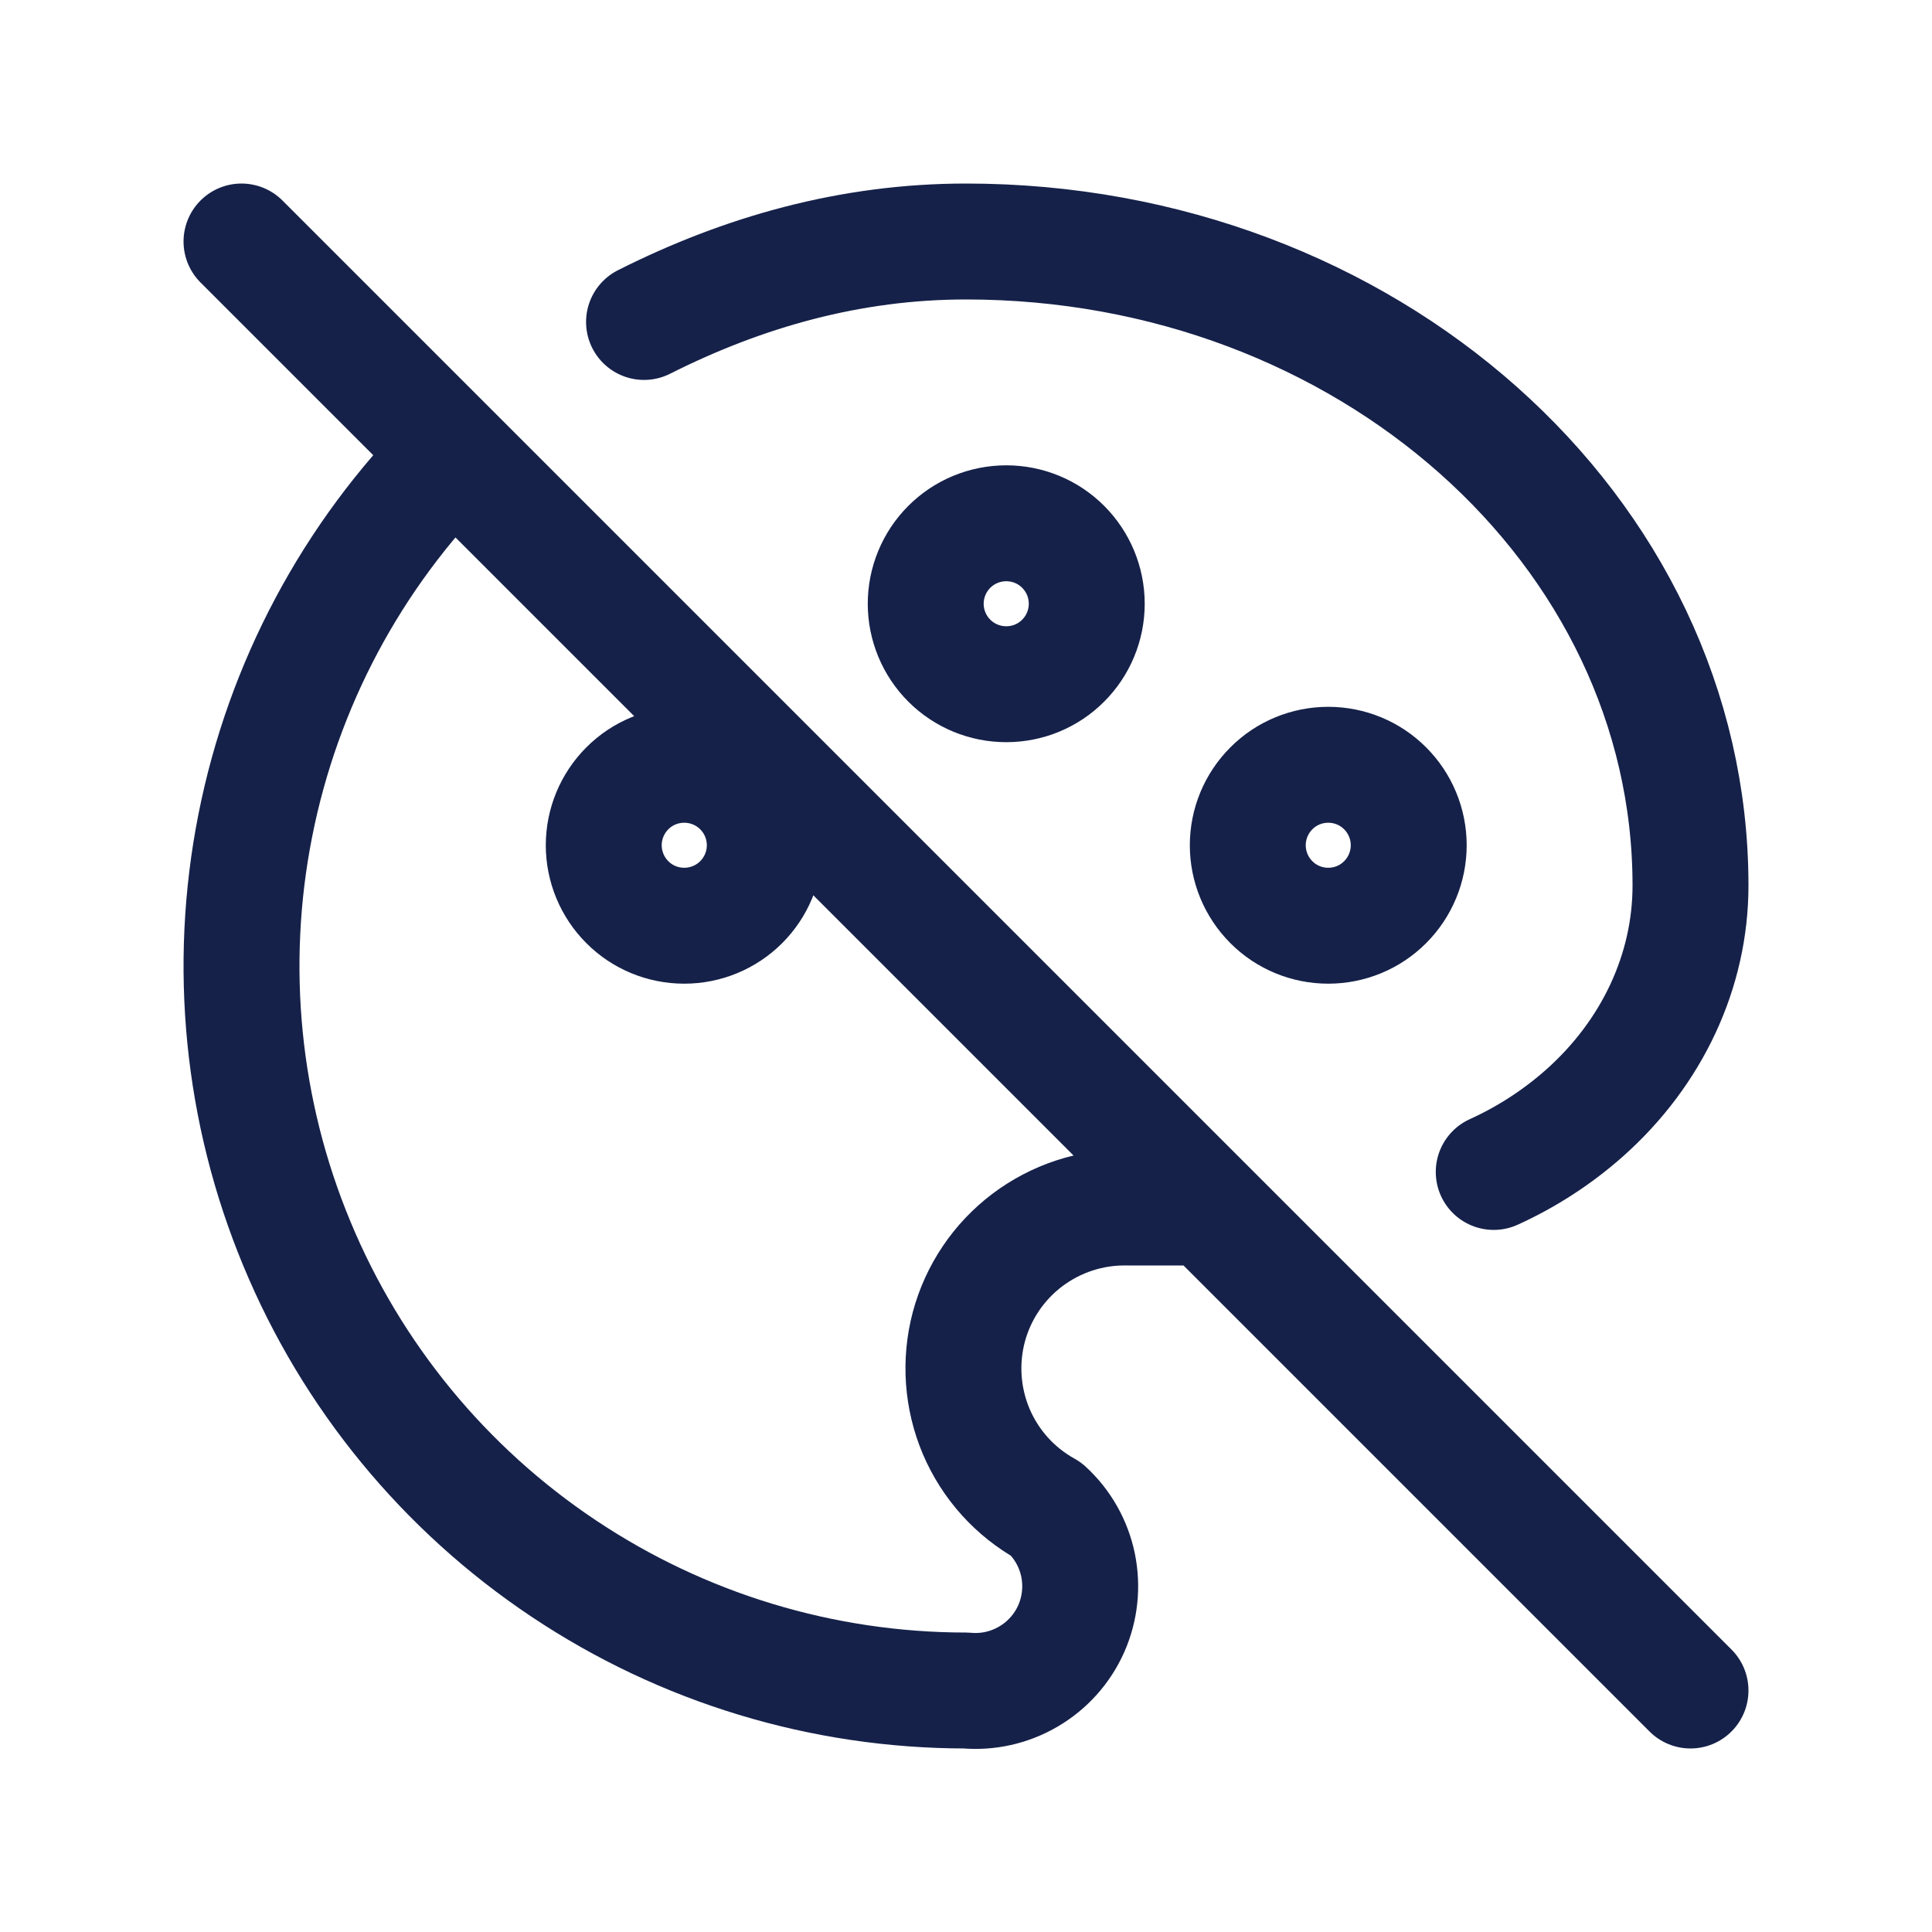
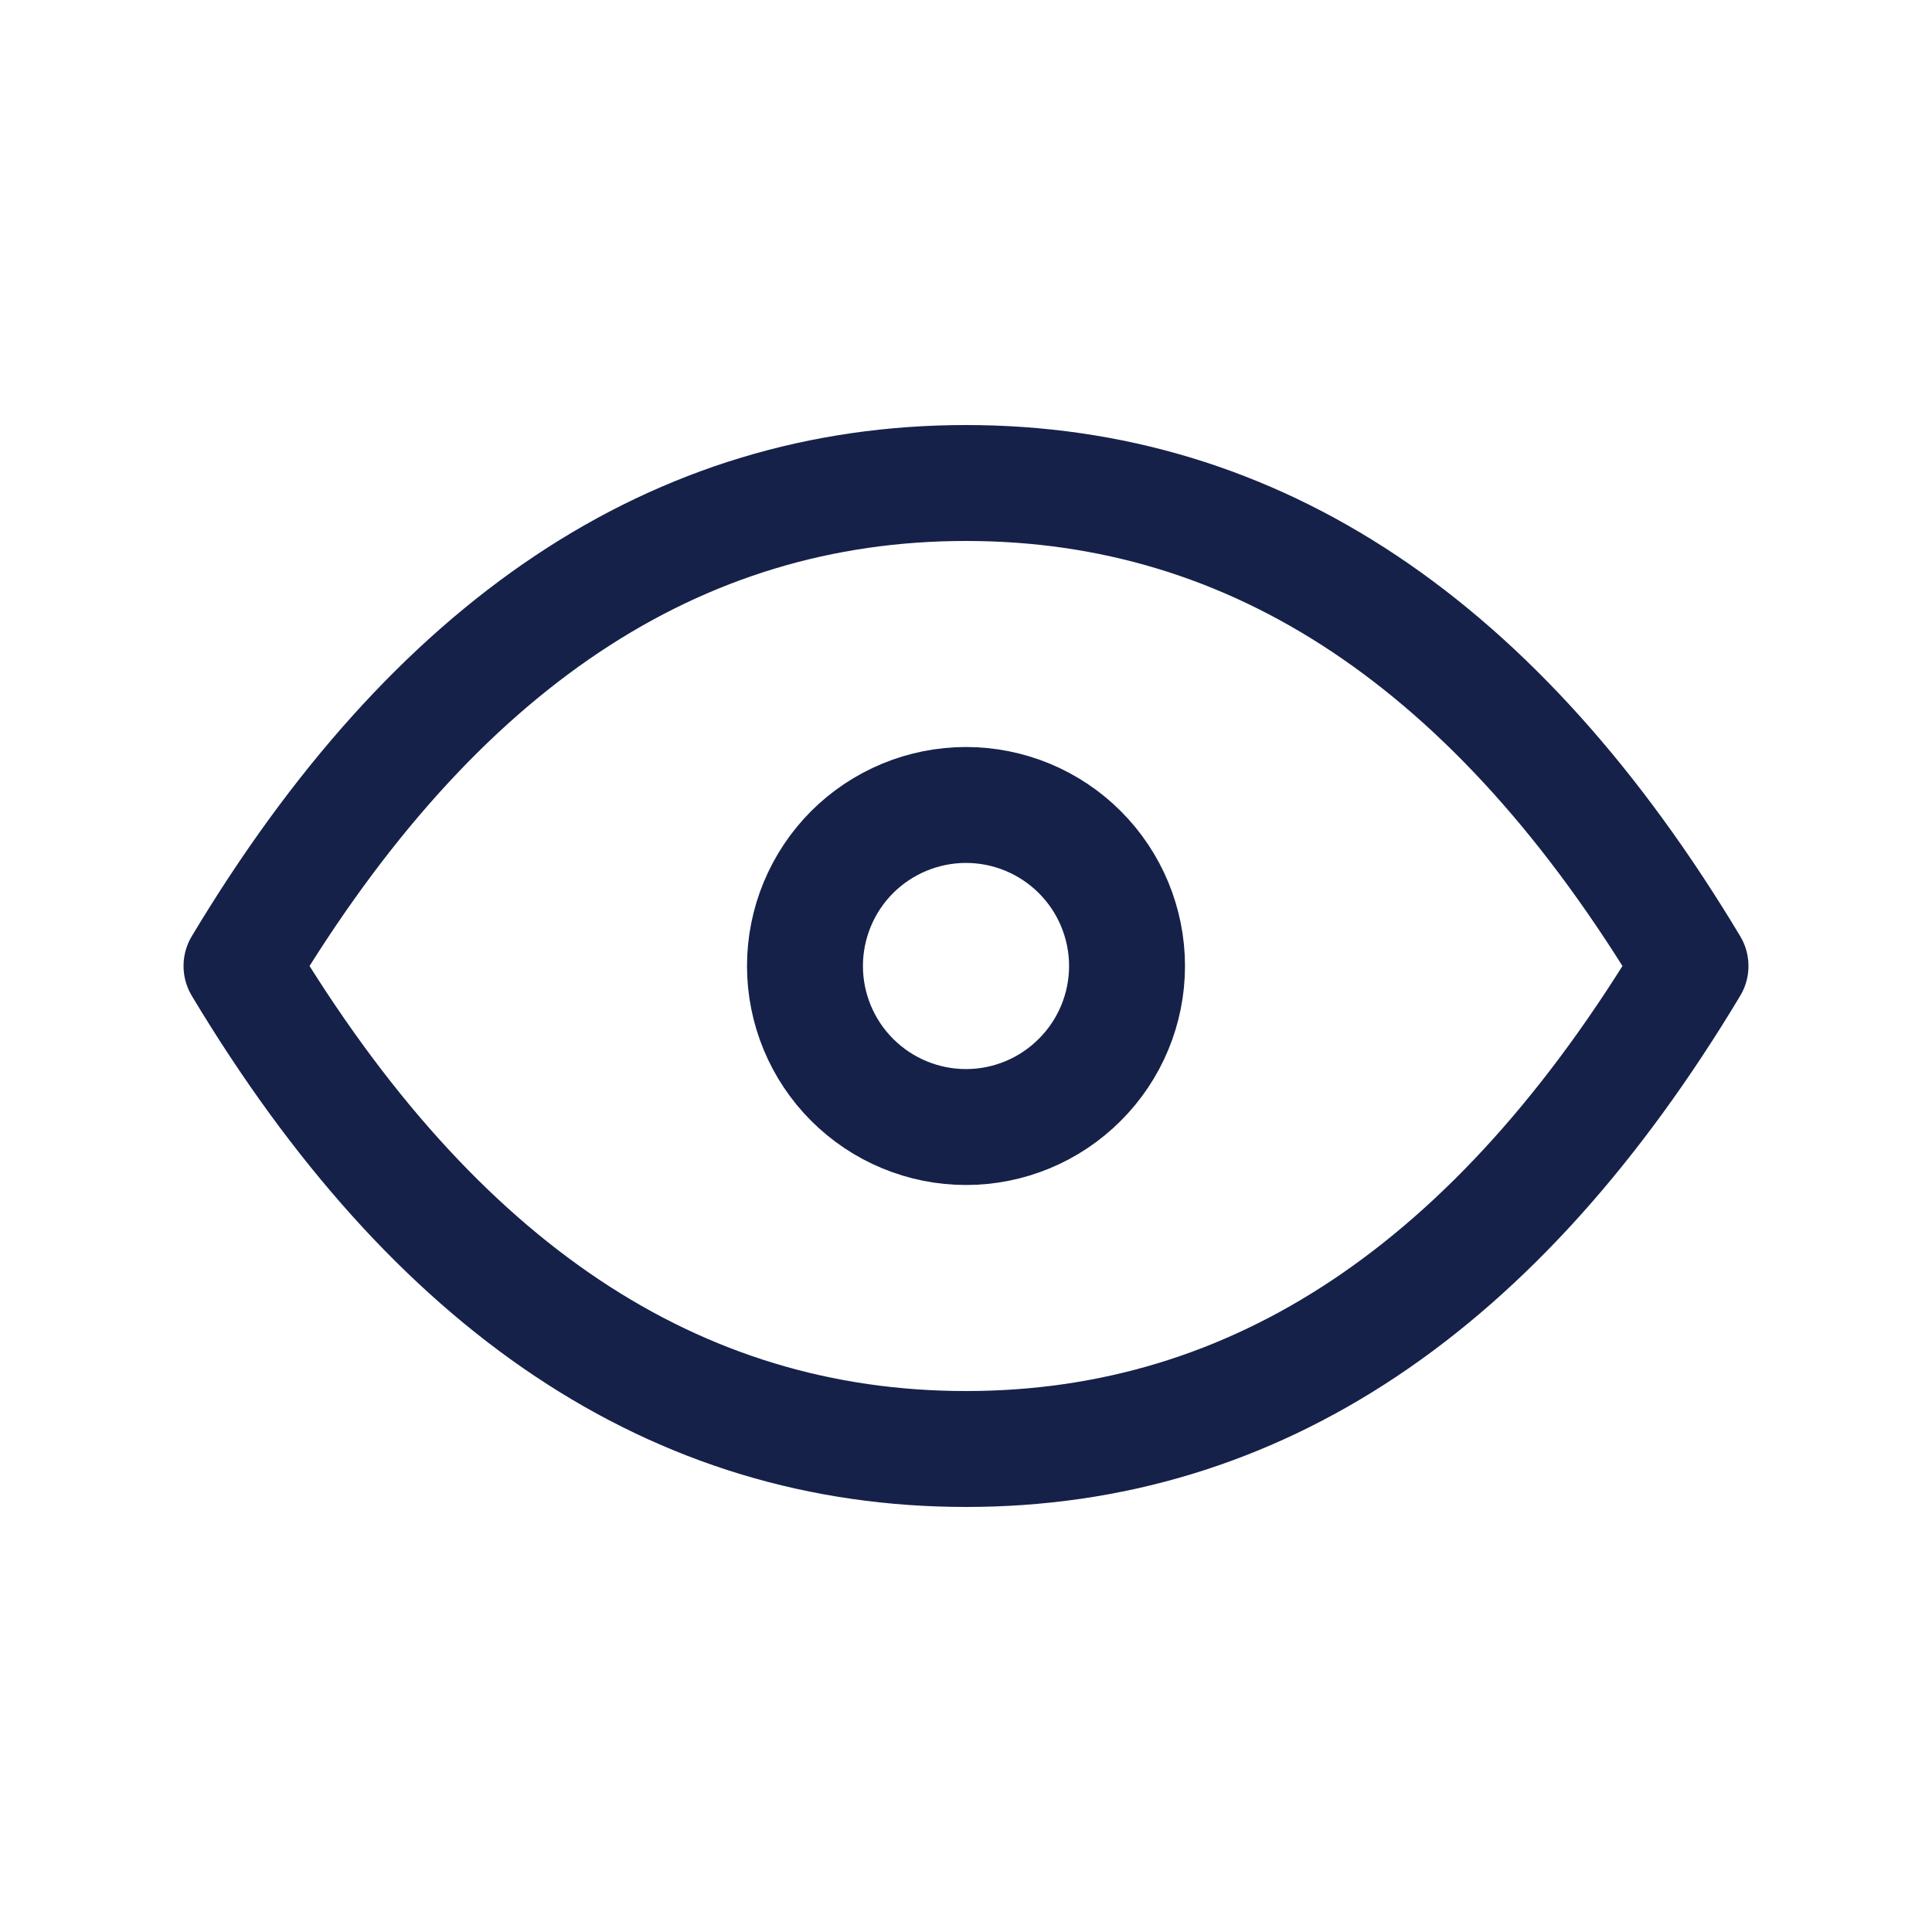
<svg xmlns="http://www.w3.org/2000/svg" preserveAspectRatio="none" overflow="visible" style="display: block;" width="20" height="20" viewBox="0 0 20 20" fill="none">
  <g id="Item L">
-     <path id="Vector" d="M12.5 12.5H11.667C11.295 12.494 10.932 12.613 10.635 12.837C10.338 13.061 10.125 13.378 10.029 13.737C9.934 14.096 9.961 14.477 10.106 14.819C10.252 15.162 10.508 15.445 10.833 15.625C11 15.778 11.114 15.98 11.16 16.202C11.205 16.424 11.181 16.654 11.089 16.861C10.997 17.068 10.842 17.241 10.647 17.355C10.452 17.47 10.225 17.521 10 17.5C8.517 17.5 7.068 17.061 5.835 16.237C4.602 15.414 3.641 14.244 3.073 12.874C2.504 11.505 2.355 9.998 2.643 8.544C2.931 7.089 3.643 5.753 4.69 4.703M6.667 3.333C7.697 2.814 8.807 2.5 10 2.5C14.142 2.5 17.5 5.485 17.5 9.167C17.5 10.05 17.105 10.898 16.402 11.523C16.121 11.772 15.804 11.977 15.463 12.132M2.5 2.5L17.5 17.5M6.25 8.75C6.25 8.971 6.338 9.183 6.494 9.339C6.65 9.496 6.862 9.583 7.083 9.583C7.304 9.583 7.516 9.496 7.673 9.339C7.829 9.183 7.917 8.971 7.917 8.75C7.917 8.529 7.829 8.317 7.673 8.161C7.516 8.004 7.304 7.917 7.083 7.917C6.862 7.917 6.65 8.004 6.494 8.161C6.338 8.317 6.25 8.529 6.25 8.75ZM9.583 6.25C9.583 6.471 9.671 6.683 9.827 6.839C9.984 6.996 10.196 7.083 10.417 7.083C10.638 7.083 10.85 6.996 11.006 6.839C11.162 6.683 11.25 6.471 11.25 6.25C11.25 6.029 11.162 5.817 11.006 5.661C10.85 5.504 10.638 5.417 10.417 5.417C10.196 5.417 9.984 5.504 9.827 5.661C9.671 5.817 9.583 6.029 9.583 6.25ZM12.917 8.75C12.917 8.971 13.005 9.183 13.161 9.339C13.317 9.496 13.529 9.583 13.75 9.583C13.971 9.583 14.183 9.496 14.339 9.339C14.495 9.183 14.583 8.971 14.583 8.75C14.583 8.529 14.495 8.317 14.339 8.161C14.183 8.004 13.971 7.917 13.75 7.917C13.529 7.917 13.317 8.004 13.161 8.161C13.005 8.317 12.917 8.529 12.917 8.75Z" stroke="#152149" stroke-width="1.2" stroke-linecap="round" stroke-linejoin="round" />
+     <g id="Vector">
+       <path d="M8.333 10C8.333 10.442 8.509 10.866 8.821 11.178C9.134 11.491 9.558 11.667 10 11.667C10.442 11.667 10.866 11.491 11.178 11.178C11.491 10.866 11.667 10.442 11.667 10C11.667 9.558 11.491 9.134 11.178 8.821C10.866 8.509 10.442 8.333 10 8.333C9.558 8.333 9.134 8.509 8.821 8.821C8.509 9.134 8.333 9.558 8.333 10Z" stroke="#152149" stroke-width="1.2" stroke-linecap="round" stroke-linejoin="round" />
+       <path d="M17.5 10C15.5 13.333 13 15 10 15C7 15 4.5 13.333 2.5 10C4.5 6.667 7 5 10 5C13 5 15.5 6.667 17.5 10Z" stroke="#152149" stroke-width="1.2" stroke-linecap="round" stroke-linejoin="round" />
+     </g>
  </g>
</svg>
